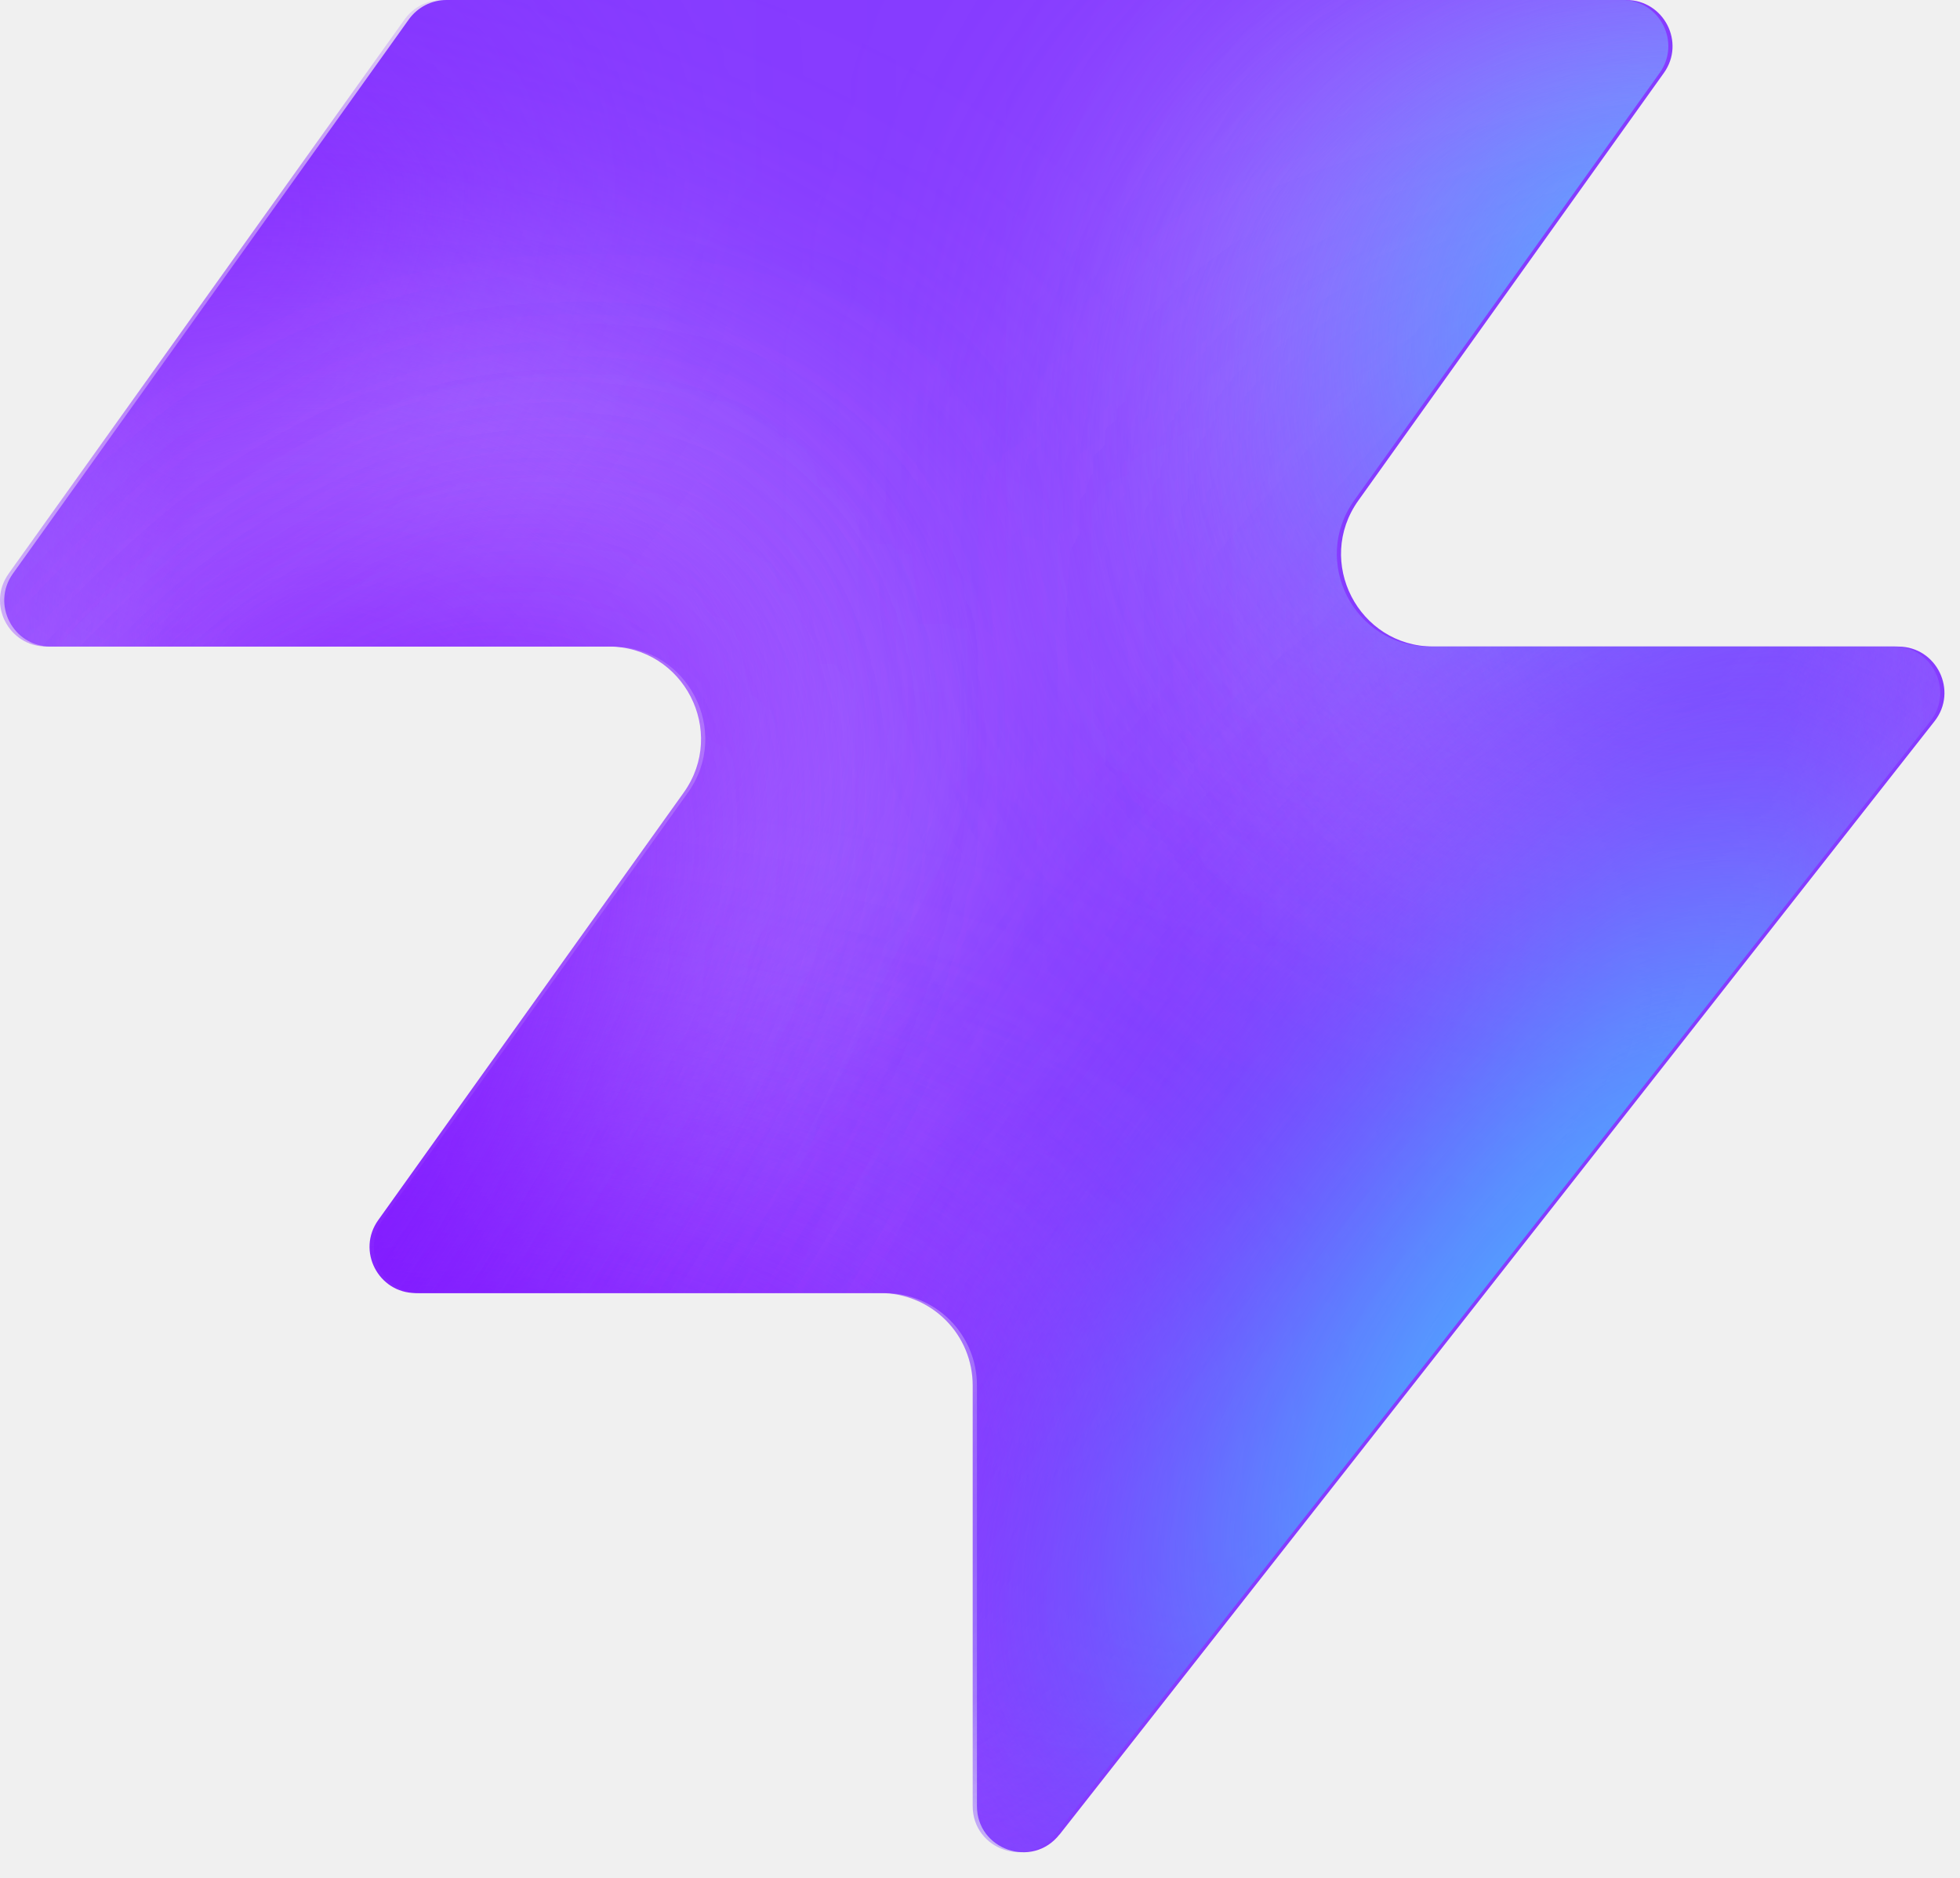
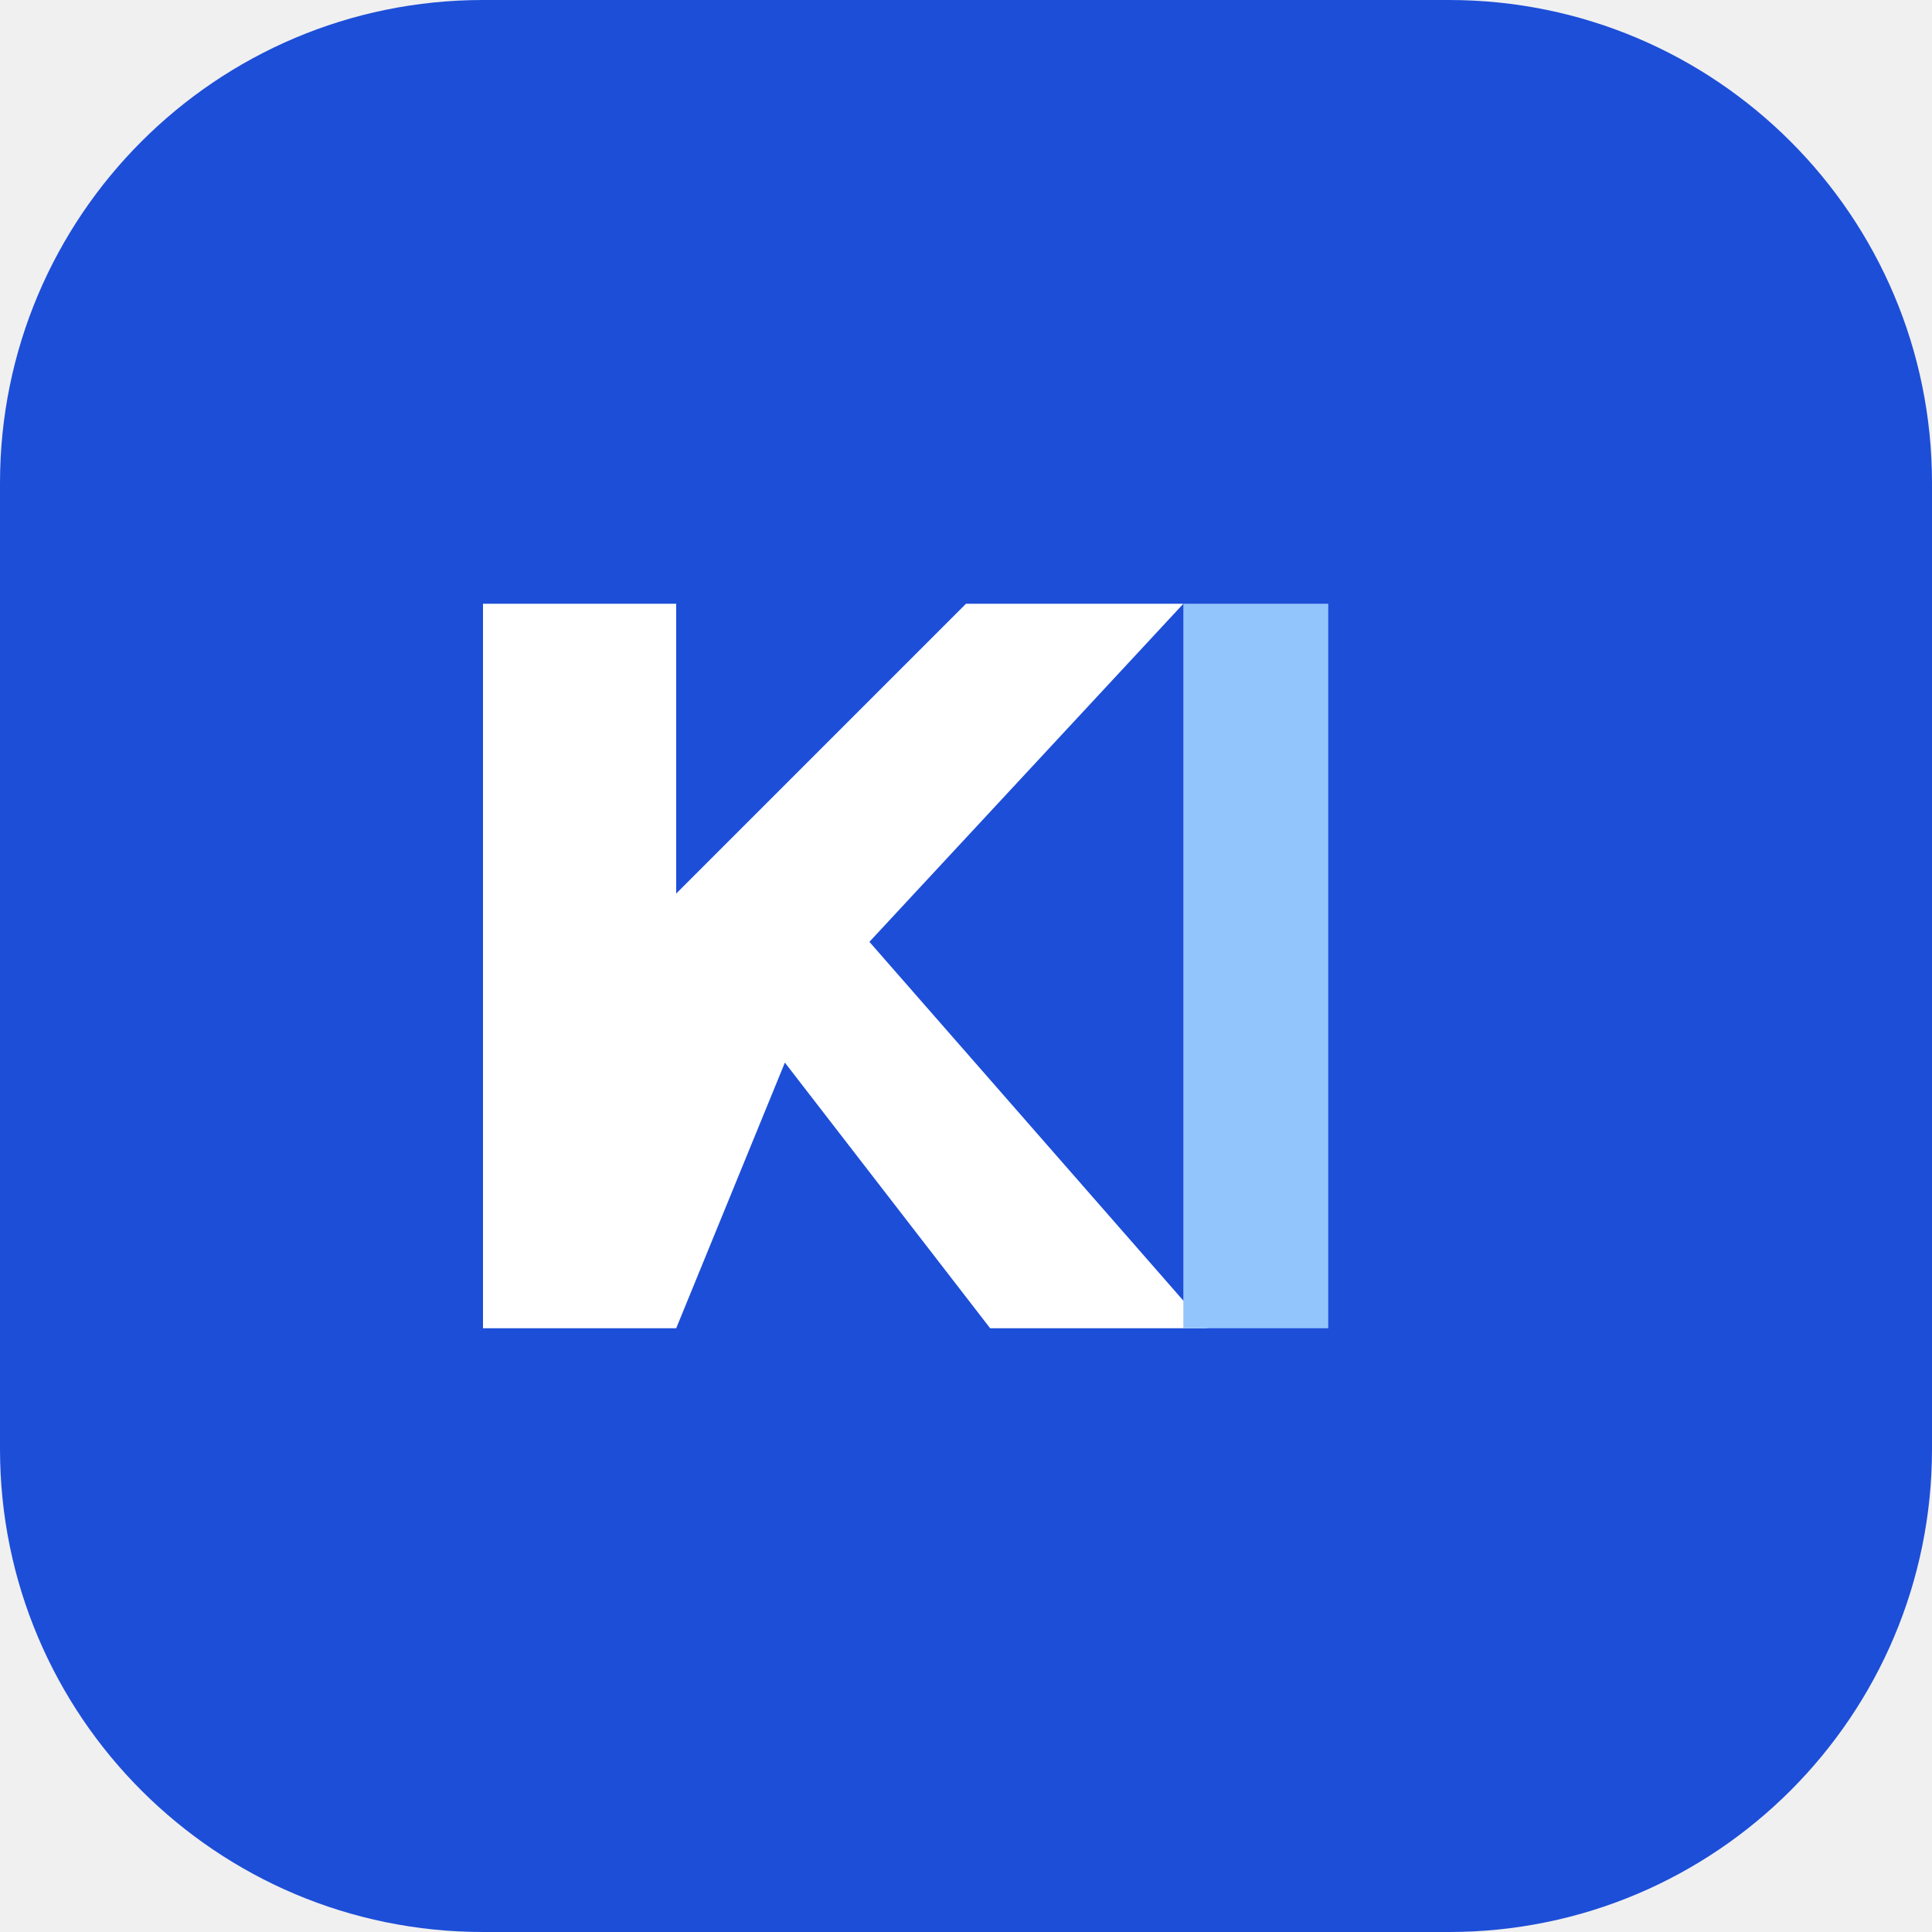
- <svg xmlns="http://www.w3.org/2000/svg" width="48" height="46" fill="none" viewBox="0 0 48 46">
-   <path fill="#863bff" d="M25.946 44.938c-.664.845-2.021.375-2.021-.698V33.937a2.26 2.26 0 0 0-2.262-2.262H10.287c-.92 0-1.456-1.04-.92-1.788l7.48-10.471c1.07-1.497 0-3.578-1.842-3.578H1.237c-.92 0-1.456-1.04-.92-1.788L10.013.474c.214-.297.556-.474.92-.474h28.894c.92 0 1.456 1.04.92 1.788l-7.48 10.471c-1.07 1.498 0 3.579 1.842 3.579h11.377c.943 0 1.473 1.088.89 1.83L25.947 44.94z" style="fill:#863bff;fill:color(display-p3 .525 .23 1);fill-opacity:1" />
-   <mask id="a" width="48" height="46" x="0" y="0" maskUnits="userSpaceOnUse" style="mask-type:alpha">
-     <path fill="#000" d="M25.842 44.938c-.664.844-2.021.375-2.021-.698V33.937a2.26 2.26 0 0 0-2.262-2.262H10.183c-.92 0-1.456-1.04-.92-1.788l7.48-10.471c1.07-1.498 0-3.579-1.842-3.579H1.133c-.92 0-1.456-1.04-.92-1.787L9.91.473c.214-.297.556-.474.92-.474h28.894c.92 0 1.456 1.04.92 1.788l-7.48 10.471c-1.07 1.498 0 3.578 1.842 3.578h11.377c.943 0 1.473 1.088.89 1.832L25.843 44.94z" style="fill:#000;fill-opacity:1" />
-   </mask>
-   <g mask="url(#a)">
-     <g filter="url(#b)">
-       <ellipse cx="5.508" cy="14.704" fill="#ede6ff" rx="5.508" ry="14.704" style="fill:#ede6ff;fill:color(display-p3 .927 .903 1);fill-opacity:1" transform="matrix(.00324 1 1 -.00324 -4.47 31.516)" />
-     </g>
-     <g filter="url(#c)">
-       <ellipse cx="10.399" cy="29.851" fill="#ede6ff" rx="10.399" ry="29.851" style="fill:#ede6ff;fill:color(display-p3 .927 .903 1);fill-opacity:1" transform="matrix(.00324 1 1 -.00324 -39.328 7.883)" />
-     </g>
-     <g filter="url(#d)">
-       <ellipse cx="5.508" cy="30.487" fill="#7e14ff" rx="5.508" ry="30.487" style="fill:#7e14ff;fill:color(display-p3 .492 .077 1);fill-opacity:1" transform="rotate(89.814 -25.913 -14.639)scale(1 -1)" />
-     </g>
-     <g filter="url(#e)">
-       <ellipse cx="5.508" cy="30.599" fill="#7e14ff" rx="5.508" ry="30.599" style="fill:#7e14ff;fill:color(display-p3 .492 .077 1);fill-opacity:1" transform="rotate(89.814 -32.644 -3.334)scale(1 -1)" />
-     </g>
-     <g filter="url(#f)">
-       <ellipse cx="5.508" cy="30.599" fill="#7e14ff" rx="5.508" ry="30.599" style="fill:#7e14ff;fill:color(display-p3 .492 .077 1);fill-opacity:1" transform="matrix(.00324 1 1 -.00324 -34.34 30.47)" />
-     </g>
-     <g filter="url(#g)">
-       <ellipse cx="14.072" cy="22.078" fill="#ede6ff" rx="14.072" ry="22.078" style="fill:#ede6ff;fill:color(display-p3 .927 .903 1);fill-opacity:1" transform="rotate(93.35 24.506 48.493)scale(-1 1)" />
-     </g>
-     <g filter="url(#h)">
-       <ellipse cx="3.47" cy="21.501" fill="#7e14ff" rx="3.47" ry="21.501" style="fill:#7e14ff;fill:color(display-p3 .492 .077 1);fill-opacity:1" transform="rotate(89.009 28.708 47.59)scale(-1 1)" />
-     </g>
-     <g filter="url(#i)">
-       <ellipse cx="3.47" cy="21.501" fill="#7e14ff" rx="3.47" ry="21.501" style="fill:#7e14ff;fill:color(display-p3 .492 .077 1);fill-opacity:1" transform="rotate(89.009 28.708 47.59)scale(-1 1)" />
-     </g>
-     <g filter="url(#j)">
-       <ellipse cx=".387" cy="8.972" fill="#7e14ff" rx="4.407" ry="29.108" style="fill:#7e14ff;fill:color(display-p3 .492 .077 1);fill-opacity:1" transform="rotate(39.51 .387 8.972)" />
-     </g>
-     <g filter="url(#k)">
-       <ellipse cx="47.523" cy="-6.092" fill="#7e14ff" rx="4.407" ry="29.108" style="fill:#7e14ff;fill:color(display-p3 .492 .077 1);fill-opacity:1" transform="rotate(37.892 47.523 -6.092)" />
-     </g>
-     <g filter="url(#l)">
-       <ellipse cx="41.412" cy="6.333" fill="#47bfff" rx="5.971" ry="9.665" style="fill:#47bfff;fill:color(display-p3 .28 .748 1);fill-opacity:1" transform="rotate(37.892 41.412 6.333)" />
-     </g>
-     <g filter="url(#m)">
-       <ellipse cx="-1.879" cy="38.332" fill="#7e14ff" rx="4.407" ry="29.108" style="fill:#7e14ff;fill:color(display-p3 .492 .077 1);fill-opacity:1" transform="rotate(37.892 -1.88 38.332)" />
-     </g>
-     <g filter="url(#n)">
-       <ellipse cx="-1.879" cy="38.332" fill="#7e14ff" rx="4.407" ry="29.108" style="fill:#7e14ff;fill:color(display-p3 .492 .077 1);fill-opacity:1" transform="rotate(37.892 -1.88 38.332)" />
-     </g>
-     <g filter="url(#o)">
-       <ellipse cx="35.651" cy="29.907" fill="#7e14ff" rx="4.407" ry="29.108" style="fill:#7e14ff;fill:color(display-p3 .492 .077 1);fill-opacity:1" transform="rotate(37.892 35.651 29.907)" />
-     </g>
-     <g filter="url(#p)">
-       <ellipse cx="38.418" cy="32.4" fill="#47bfff" rx="5.971" ry="15.297" style="fill:#47bfff;fill:color(display-p3 .28 .748 1);fill-opacity:1" transform="rotate(37.892 38.418 32.4)" />
-     </g>
-   </g>
-   <defs>
-     <filter id="b" width="60.045" height="41.654" x="-19.77" y="16.149" color-interpolation-filters="sRGB" filterUnits="userSpaceOnUse">
-       <feFlood flood-opacity="0" result="BackgroundImageFix" />
-       <feBlend in="SourceGraphic" in2="BackgroundImageFix" result="shape" />
-       <feGaussianBlur result="effect1_foregroundBlur_2002_17158" stdDeviation="7.659" />
-     </filter>
-     <filter id="c" width="90.34" height="51.437" x="-54.613" y="-7.533" color-interpolation-filters="sRGB" filterUnits="userSpaceOnUse">
-       <feFlood flood-opacity="0" result="BackgroundImageFix" />
-       <feBlend in="SourceGraphic" in2="BackgroundImageFix" result="shape" />
-       <feGaussianBlur result="effect1_foregroundBlur_2002_17158" stdDeviation="7.659" />
-     </filter>
-     <filter id="d" width="79.355" height="29.4" x="-49.64" y="2.03" color-interpolation-filters="sRGB" filterUnits="userSpaceOnUse">
-       <feFlood flood-opacity="0" result="BackgroundImageFix" />
-       <feBlend in="SourceGraphic" in2="BackgroundImageFix" result="shape" />
-       <feGaussianBlur result="effect1_foregroundBlur_2002_17158" stdDeviation="4.596" />
-     </filter>
-     <filter id="e" width="79.579" height="29.4" x="-45.045" y="20.029" color-interpolation-filters="sRGB" filterUnits="userSpaceOnUse">
-       <feFlood flood-opacity="0" result="BackgroundImageFix" />
-       <feBlend in="SourceGraphic" in2="BackgroundImageFix" result="shape" />
-       <feGaussianBlur result="effect1_foregroundBlur_2002_17158" stdDeviation="4.596" />
-     </filter>
-     <filter id="f" width="79.579" height="29.4" x="-43.513" y="21.178" color-interpolation-filters="sRGB" filterUnits="userSpaceOnUse">
-       <feFlood flood-opacity="0" result="BackgroundImageFix" />
-       <feBlend in="SourceGraphic" in2="BackgroundImageFix" result="shape" />
-       <feGaussianBlur result="effect1_foregroundBlur_2002_17158" stdDeviation="4.596" />
-     </filter>
-     <filter id="g" width="74.749" height="58.852" x="15.756" y="-17.901" color-interpolation-filters="sRGB" filterUnits="userSpaceOnUse">
-       <feFlood flood-opacity="0" result="BackgroundImageFix" />
-       <feBlend in="SourceGraphic" in2="BackgroundImageFix" result="shape" />
-       <feGaussianBlur result="effect1_foregroundBlur_2002_17158" stdDeviation="7.659" />
-     </filter>
-     <filter id="h" width="61.377" height="25.362" x="23.548" y="2.284" color-interpolation-filters="sRGB" filterUnits="userSpaceOnUse">
-       <feFlood flood-opacity="0" result="BackgroundImageFix" />
-       <feBlend in="SourceGraphic" in2="BackgroundImageFix" result="shape" />
-       <feGaussianBlur result="effect1_foregroundBlur_2002_17158" stdDeviation="4.596" />
-     </filter>
-     <filter id="i" width="61.377" height="25.362" x="23.548" y="2.284" color-interpolation-filters="sRGB" filterUnits="userSpaceOnUse">
-       <feFlood flood-opacity="0" result="BackgroundImageFix" />
-       <feBlend in="SourceGraphic" in2="BackgroundImageFix" result="shape" />
-       <feGaussianBlur result="effect1_foregroundBlur_2002_17158" stdDeviation="4.596" />
-     </filter>
-     <filter id="j" width="56.045" height="63.649" x="-27.636" y="-22.853" color-interpolation-filters="sRGB" filterUnits="userSpaceOnUse">
-       <feFlood flood-opacity="0" result="BackgroundImageFix" />
-       <feBlend in="SourceGraphic" in2="BackgroundImageFix" result="shape" />
-       <feGaussianBlur result="effect1_foregroundBlur_2002_17158" stdDeviation="4.596" />
-     </filter>
-     <filter id="k" width="54.814" height="64.646" x="20.116" y="-38.415" color-interpolation-filters="sRGB" filterUnits="userSpaceOnUse">
-       <feFlood flood-opacity="0" result="BackgroundImageFix" />
-       <feBlend in="SourceGraphic" in2="BackgroundImageFix" result="shape" />
-       <feGaussianBlur result="effect1_foregroundBlur_2002_17158" stdDeviation="4.596" />
-     </filter>
-     <filter id="l" width="33.541" height="35.313" x="24.641" y="-11.323" color-interpolation-filters="sRGB" filterUnits="userSpaceOnUse">
-       <feFlood flood-opacity="0" result="BackgroundImageFix" />
-       <feBlend in="SourceGraphic" in2="BackgroundImageFix" result="shape" />
-       <feGaussianBlur result="effect1_foregroundBlur_2002_17158" stdDeviation="4.596" />
-     </filter>
-     <filter id="m" width="54.814" height="64.646" x="-29.286" y="6.009" color-interpolation-filters="sRGB" filterUnits="userSpaceOnUse">
-       <feFlood flood-opacity="0" result="BackgroundImageFix" />
-       <feBlend in="SourceGraphic" in2="BackgroundImageFix" result="shape" />
-       <feGaussianBlur result="effect1_foregroundBlur_2002_17158" stdDeviation="4.596" />
-     </filter>
-     <filter id="n" width="54.814" height="64.646" x="-29.286" y="6.009" color-interpolation-filters="sRGB" filterUnits="userSpaceOnUse">
-       <feFlood flood-opacity="0" result="BackgroundImageFix" />
-       <feBlend in="SourceGraphic" in2="BackgroundImageFix" result="shape" />
-       <feGaussianBlur result="effect1_foregroundBlur_2002_17158" stdDeviation="4.596" />
-     </filter>
-     <filter id="o" width="54.814" height="64.646" x="8.244" y="-2.416" color-interpolation-filters="sRGB" filterUnits="userSpaceOnUse">
-       <feFlood flood-opacity="0" result="BackgroundImageFix" />
-       <feBlend in="SourceGraphic" in2="BackgroundImageFix" result="shape" />
-       <feGaussianBlur result="effect1_foregroundBlur_2002_17158" stdDeviation="4.596" />
-     </filter>
-     <filter id="p" width="39.409" height="43.623" x="18.713" y="10.588" color-interpolation-filters="sRGB" filterUnits="userSpaceOnUse">
-       <feFlood flood-opacity="0" result="BackgroundImageFix" />
-       <feBlend in="SourceGraphic" in2="BackgroundImageFix" result="shape" />
-       <feGaussianBlur result="effect1_foregroundBlur_2002_17158" stdDeviation="4.596" />
-     </filter>
-   </defs>
+ <svg xmlns="http://www.w3.org/2000/svg" viewBox="0 0 32 32" fill="none">
+   <rect width="32" height="32" rx="8" fill="#1d4ed8" />
+   <path d="M8 22V10h3.2v4.8L16 10h3.6l-5.2 5.6L20 22h-3.6l-3.4-4.4L11.2 22H8z" fill="#fff" />
+   <path d="M22 10v12h-2.4V10H22z" fill="#93c5fd" />
</svg>
